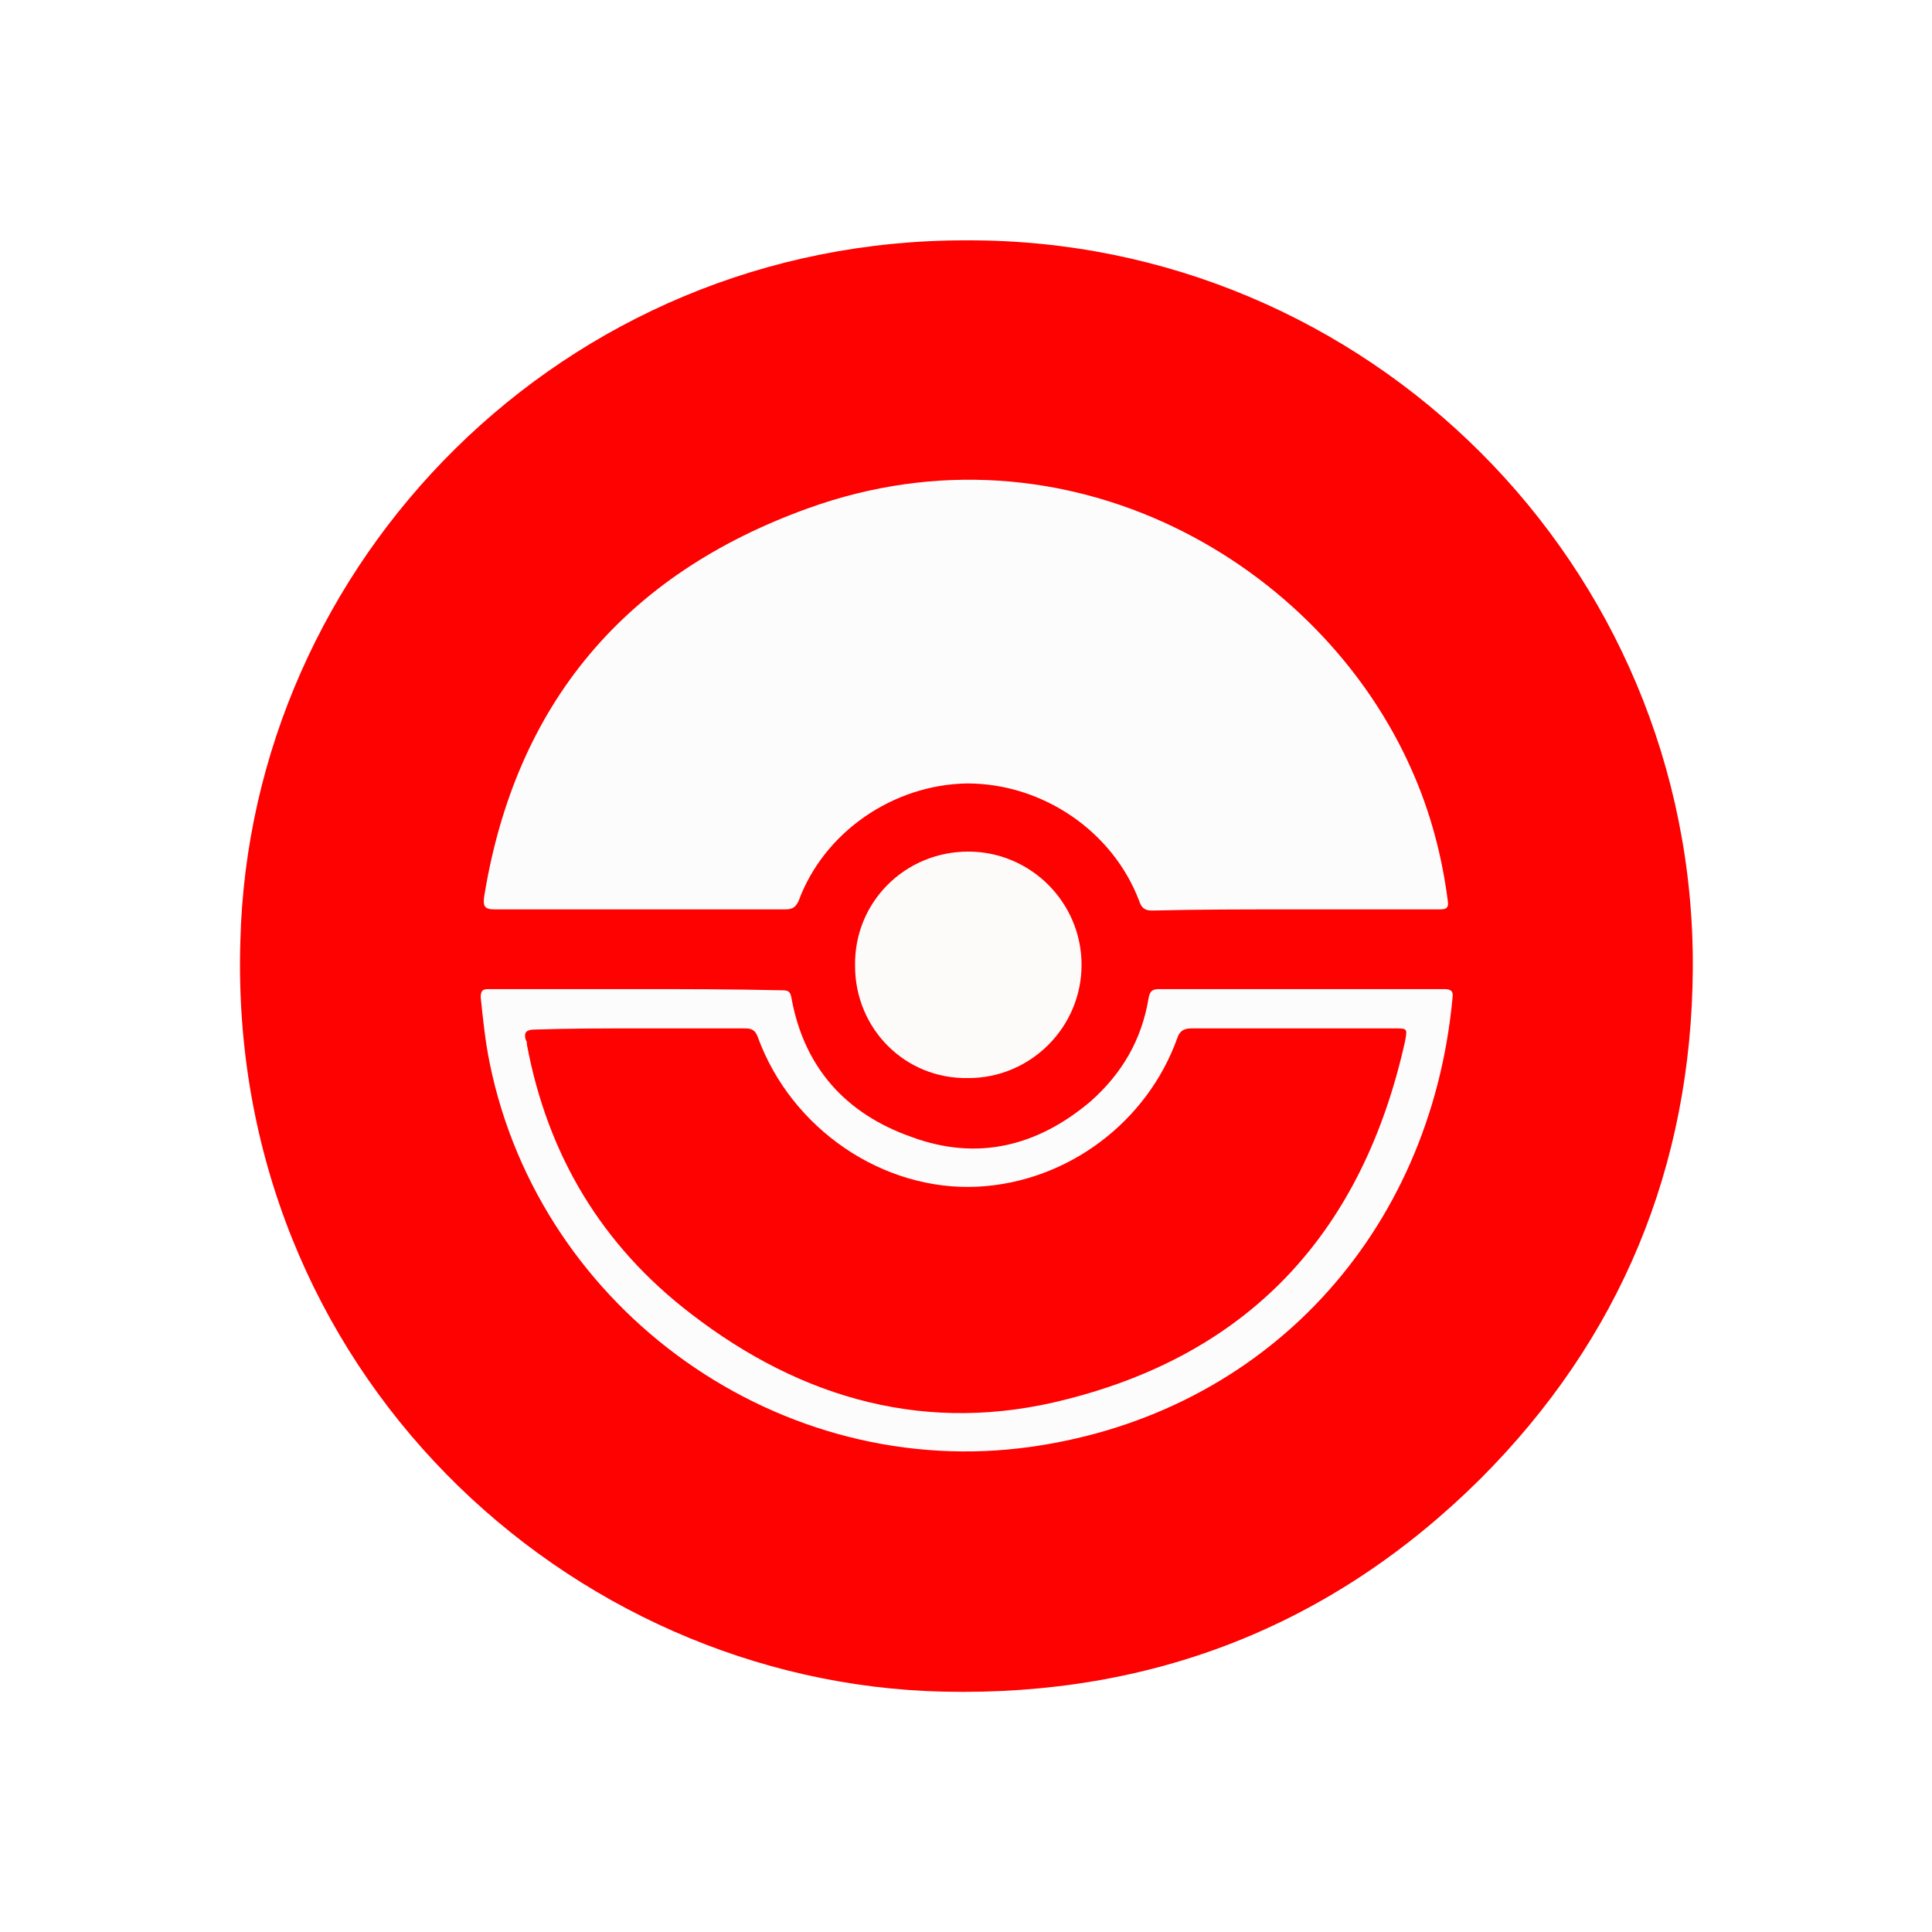
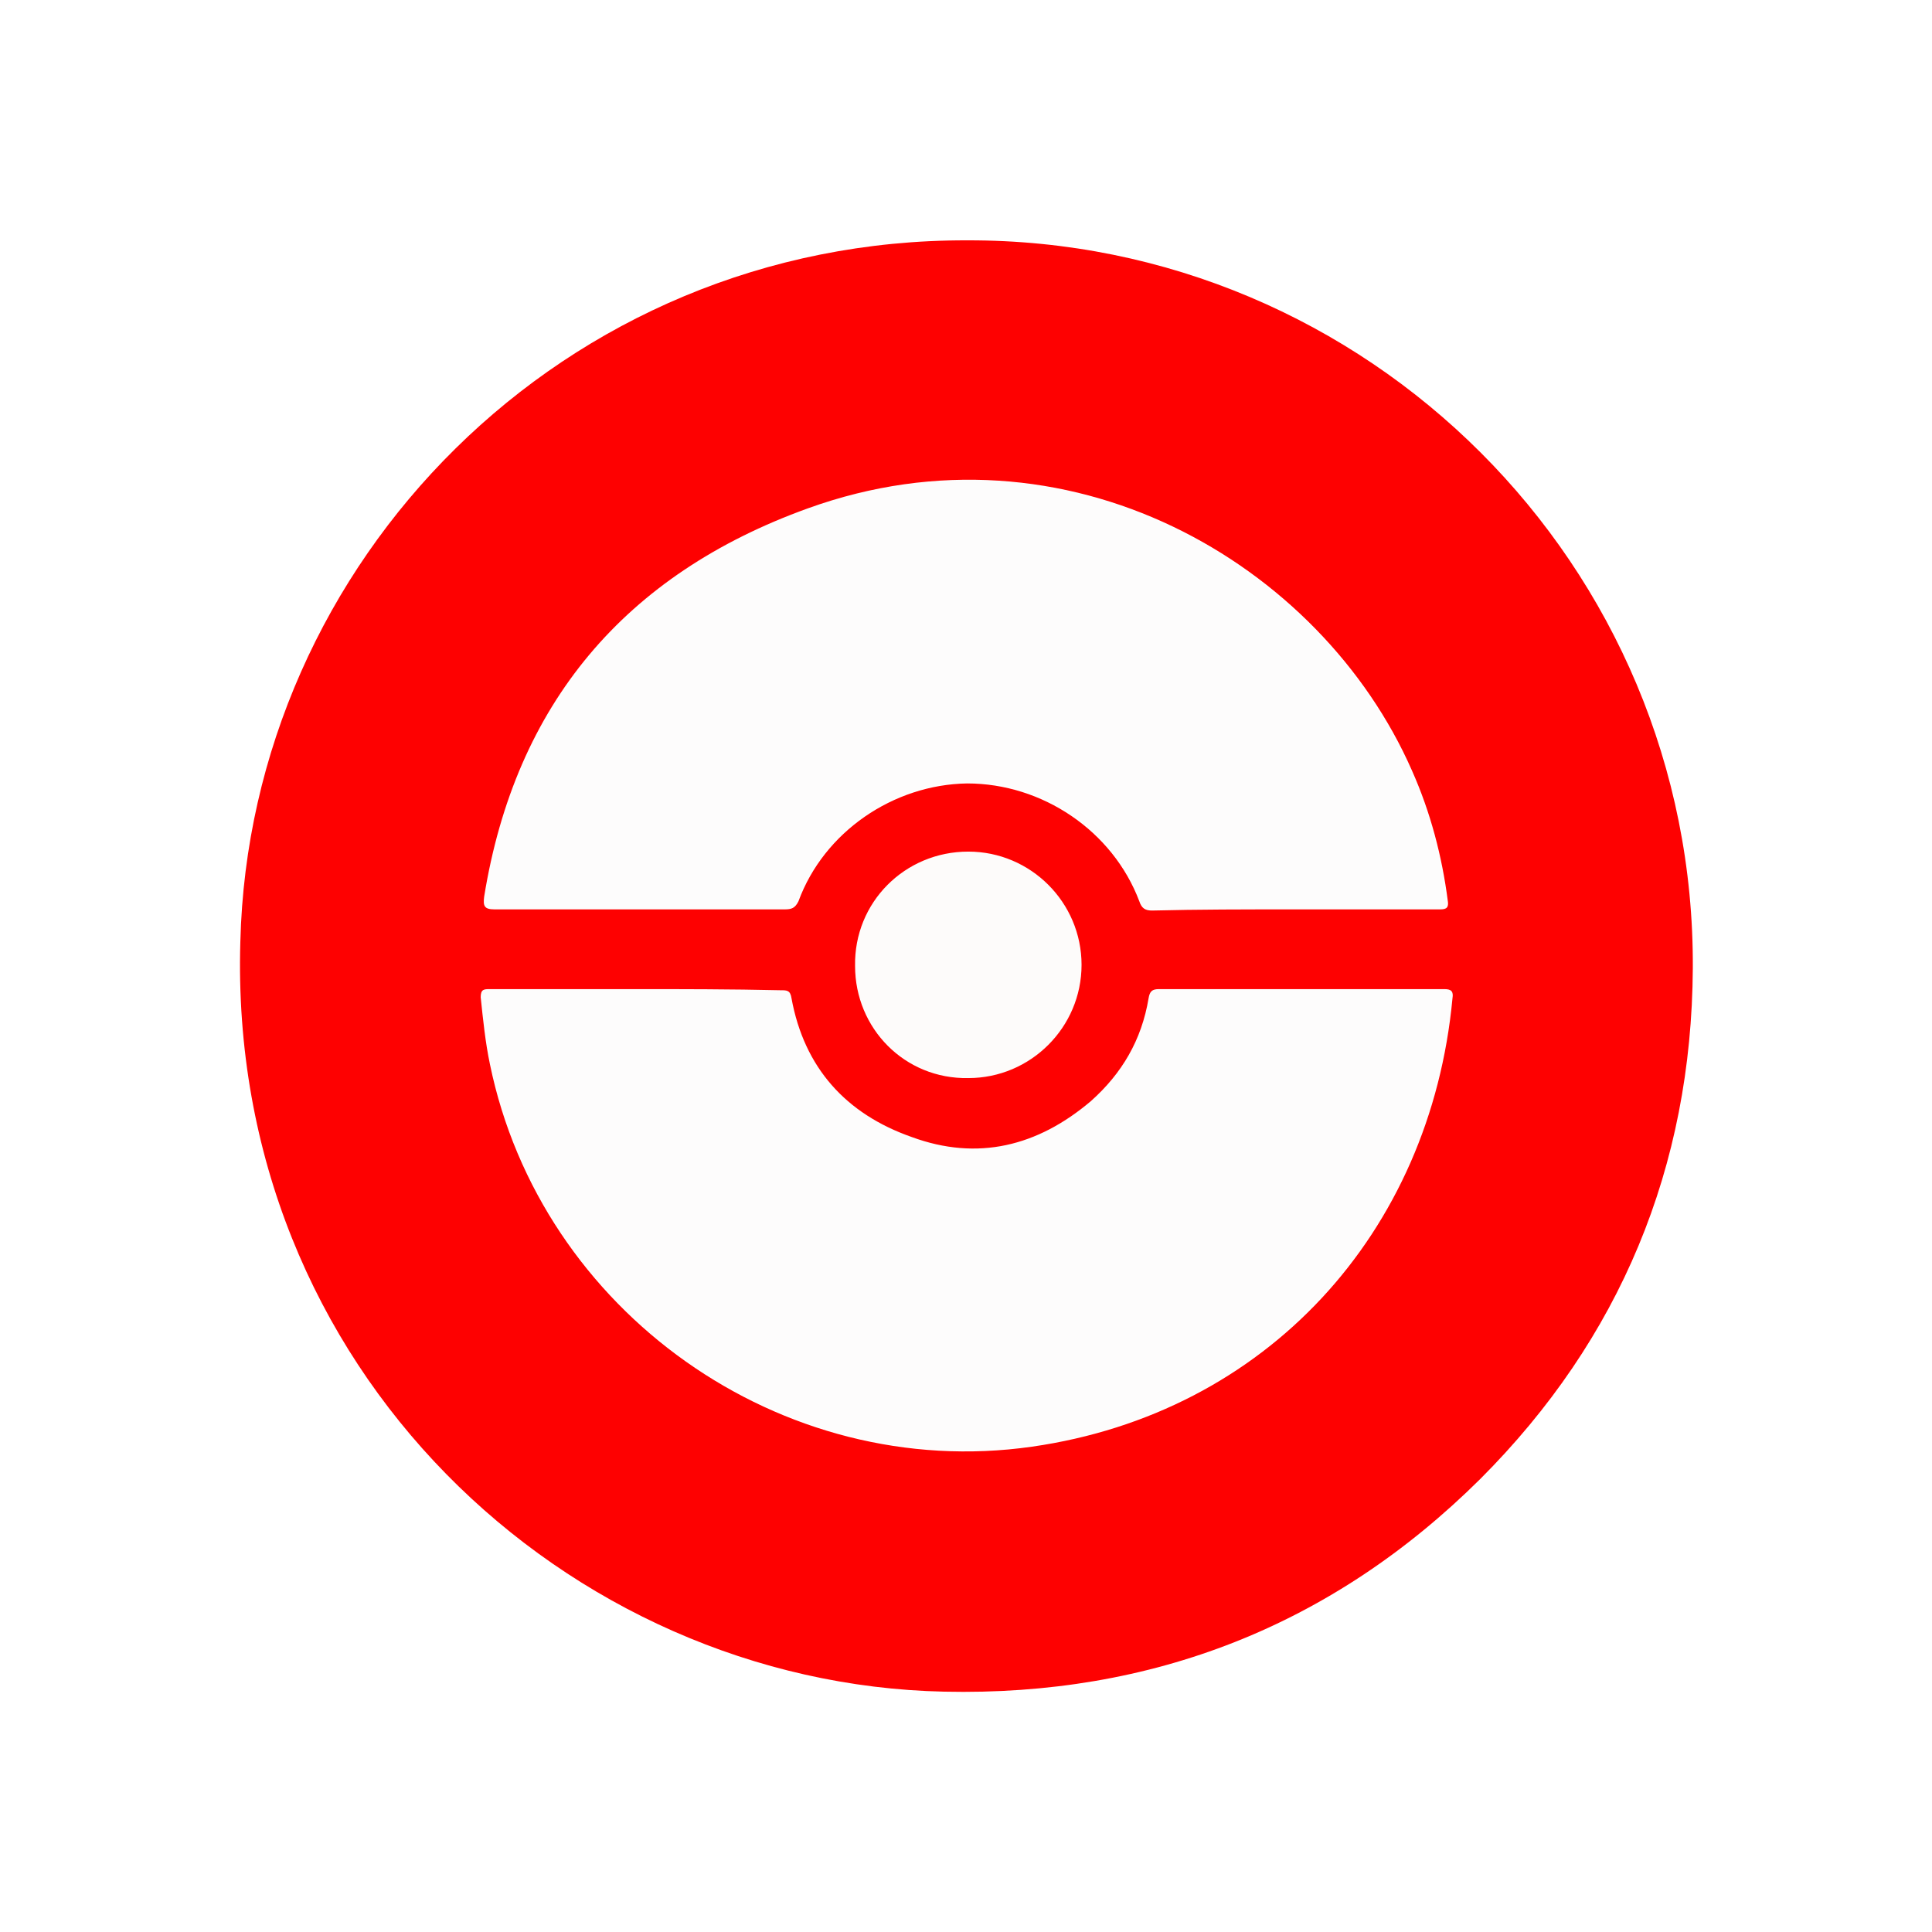
<svg xmlns="http://www.w3.org/2000/svg" version="1.1" id="Capa_1" x="0px" y="0px" viewBox="0 0 167.2 167.2" style="enable-background:new 0 0 167.2 167.2;" xml:space="preserve">
  <style type="text/css">
	.st0{fill:#FDFCFC;}
	.st1{fill:#FDFBFA;}
	.st2{fill:#FE0101;}
</style>
  <g>
    <g>
      <path class="st0" d="M54.9,85.5c-4.2,0-8.4,0-12.5,0c-0.5,0-0.8,0-0.8,0.7c0.2,1.9,0.4,3.9,0.8,5.8c4.4,21.4,25.2,36.2,46.9,33.1    c20.3-2.9,34.5-18.5,36.4-38.8c0.1-0.6-0.1-0.8-0.7-0.8c-8.2,0-16.5,0-24.7,0c-0.6,0-0.8,0.2-0.9,0.8c-0.6,3.6-2.3,6.5-5,8.9    c-4.6,3.9-9.8,5.2-15.5,3.1c-5.7-2-9.3-6-10.4-12c-0.1-0.7-0.4-0.7-0.9-0.7C63.2,85.5,59,85.5,54.9,85.5z" />
      <g>
-         <path class="st0" d="M112,78.7c-4.1,0-8.2,0-12.3,0c-0.6,0-0.9-0.2-1.1-0.8c-2.3-6.1-8.4-10.2-14.9-10.2C77.2,67.8,71.3,72,69,78     c-0.2,0.6-0.6,0.7-1.2,0.7c-8.4,0-16.7,0-25.1,0c-0.9,0-1-0.3-0.9-1.1c2.7-16.7,12.2-27.9,28-33.6c22.3-8.1,44.3,4.7,52.3,22.7     c1.6,3.6,2.6,7.4,3.1,11.3c0.1,0.8-0.3,0.7-0.8,0.7C120.3,78.7,116.1,78.7,112,78.7z" />
-         <path class="st1" d="M83.8,93.3c-5.4,0-9.8-4.3-9.8-9.8c0-5.5,4.4-9.9,9.8-9.9c5.4,0,9.8,4.4,9.8,9.8     C93.6,89,89.2,93.3,83.8,93.3z" />
+         <path class="st0" d="M112,78.7c-4.1,0-8.2,0-12.3,0c-0.6,0-0.9-0.2-1.1-0.8c-2.3-6.1-8.4-10.2-14.9-10.2C77.2,67.8,71.3,72,69,78     c-0.2,0.6-0.6,0.7-1.2,0.7c-8.4,0-16.7,0-25.1,0c-0.9,0-1-0.3-0.9-1.1C44.5,60.9,54,49.7,69.8,44c22.3-8.1,44.3,4.7,52.3,22.7     c1.6,3.6,2.6,7.4,3.1,11.3c0.1,0.8-0.3,0.7-0.8,0.7C120.3,78.7,116.1,78.7,112,78.7z" />
+         <path class="st1" d="M83.8,93.3c-5.4,0-9.8-4.3-9.8-9.8s4.4-9.9,9.8-9.9s9.8,4.4,9.8,9.8C93.6,89,89.2,93.3,83.8,93.3z" />
        <g>
-           <path class="st2" d="M83.7,20.8c34.6-0.1,63,28.1,62.8,63c-0.1,17.2-6.3,32.1-18.4,44.2c-12.8,12.7-28.4,18.8-46.4,18.4      c-32.6-0.7-62-27.9-60.9-64.9C21.6,48.7,48.7,20.7,83.7,20.8z M112,78.7c4.2,0,8.4,0,12.5,0c0.5,0,0.9,0,0.8-0.7      c-0.5-3.9-1.5-7.7-3.1-11.3c-7.9-18-29.9-30.8-52.3-22.7c-15.8,5.7-25.3,16.9-28,33.6c-0.1,0.8,0,1.1,0.9,1.1      c8.4,0,16.7,0,25.1,0c0.6,0,0.9-0.1,1.2-0.7c2.2-6,8.2-10.1,14.6-10.2c6.5,0,12.6,4.1,14.9,10.2c0.2,0.6,0.5,0.8,1.1,0.8      C103.7,78.7,107.8,78.7,112,78.7z M54.9,85.6c-4.2,0-8.4,0-12.5,0c-0.5,0-0.8,0-0.8,0.7c0.2,1.9,0.4,3.9,0.8,5.8      c4.4,21.4,25.2,36.2,46.9,33.1c20.3-2.9,34.5-18.5,36.4-38.8c0.1-0.6-0.1-0.8-0.7-0.8c-8.2,0-16.5,0-24.7,0      c-0.6,0-0.8,0.2-0.9,0.8c-0.6,3.6-2.3,6.5-5,8.9c-4.6,3.9-9.8,5.2-15.5,3.1c-5.7-2-9.3-6-10.4-12c-0.1-0.7-0.4-0.7-0.9-0.7      C63.2,85.6,59,85.6,54.9,85.6z M83.8,93.3c5.4,0,9.8-4.4,9.8-9.8c0-5.4-4.4-9.8-9.8-9.8c-5.5,0-9.9,4.4-9.8,9.9      C74,89,78.3,93.4,83.8,93.3z" />
-           <path class="st2" d="M55.3,89c3.1,0,6.1,0,9.2,0c0.6,0,0.9,0.2,1.1,0.8c2.9,7.9,10.8,13.3,19,12.9c7.8-0.4,14.7-5.6,17.3-12.9      c0.2-0.6,0.6-0.8,1.2-0.8c5.9,0,11.8,0,17.6,0c1.1,0,1.1,0,0.9,1.1c-3.6,16.2-13.1,26.9-29.3,31c-12,3.1-22.9,0-32.5-7.4      c-7.7-5.9-12.4-13.7-14.2-23.3c0-0.1,0-0.3-0.1-0.4c-0.2-0.7,0.1-0.9,0.8-0.9C49.3,89,52.3,89,55.3,89z" />
+           <path class="st2" d="M83.7,20.8c34.6-0.1,63,28.1,62.8,63c-0.1,17.2-6.3,32.1-18.4,44.2c-12.8,12.7-28.4,18.8-46.4,18.4      c-32.6-0.7-62-27.9-60.9-64.9C21.6,48.7,48.7,20.7,83.7,20.8z M112,78.7c4.2,0,8.4,0,12.5,0c0.5,0,0.9,0,0.8-0.7      c-0.5-3.9-1.5-7.7-3.1-11.3c-7.9-18-29.9-30.8-52.3-22.7c-15.8,5.7-25.3,16.9-28,33.6c-0.1,0.8,0,1.1,0.9,1.1      c8.4,0,16.7,0,25.1,0c0.6,0,0.9-0.1,1.2-0.7c2.2-6,8.2-10.1,14.6-10.2c6.5,0,12.6,4.1,14.9,10.2c0.2,0.6,0.5,0.8,1.1,0.8      C103.7,78.7,107.8,78.7,112,78.7z M54.9,85.6c-4.2,0-8.4,0-12.5,0c-0.5,0-0.8,0-0.8,0.7c0.2,1.9,0.4,3.9,0.8,5.8      c4.4,21.4,25.2,36.2,46.9,33.1c20.3-2.9,34.5-18.5,36.4-38.8c0.1-0.6-0.1-0.8-0.7-0.8c-8.2,0-16.5,0-24.7,0      c-0.6,0-0.8,0.2-0.9,0.8c-0.6,3.6-2.3,6.5-5,8.9c-4.6,3.9-9.8,5.2-15.5,3.1c-5.7-2-9.3-6-10.4-12c-0.1-0.7-0.4-0.7-0.9-0.7      C63.2,85.6,59,85.6,54.9,85.6z M83.8,93.3c5.4,0,9.8-4.4,9.8-9.8s-4.4-9.8-9.8-9.8c-5.5,0-9.9,4.4-9.8,9.9      C74,89,78.3,93.4,83.8,93.3z" />
        </g>
      </g>
    </g>
  </g>
</svg>
